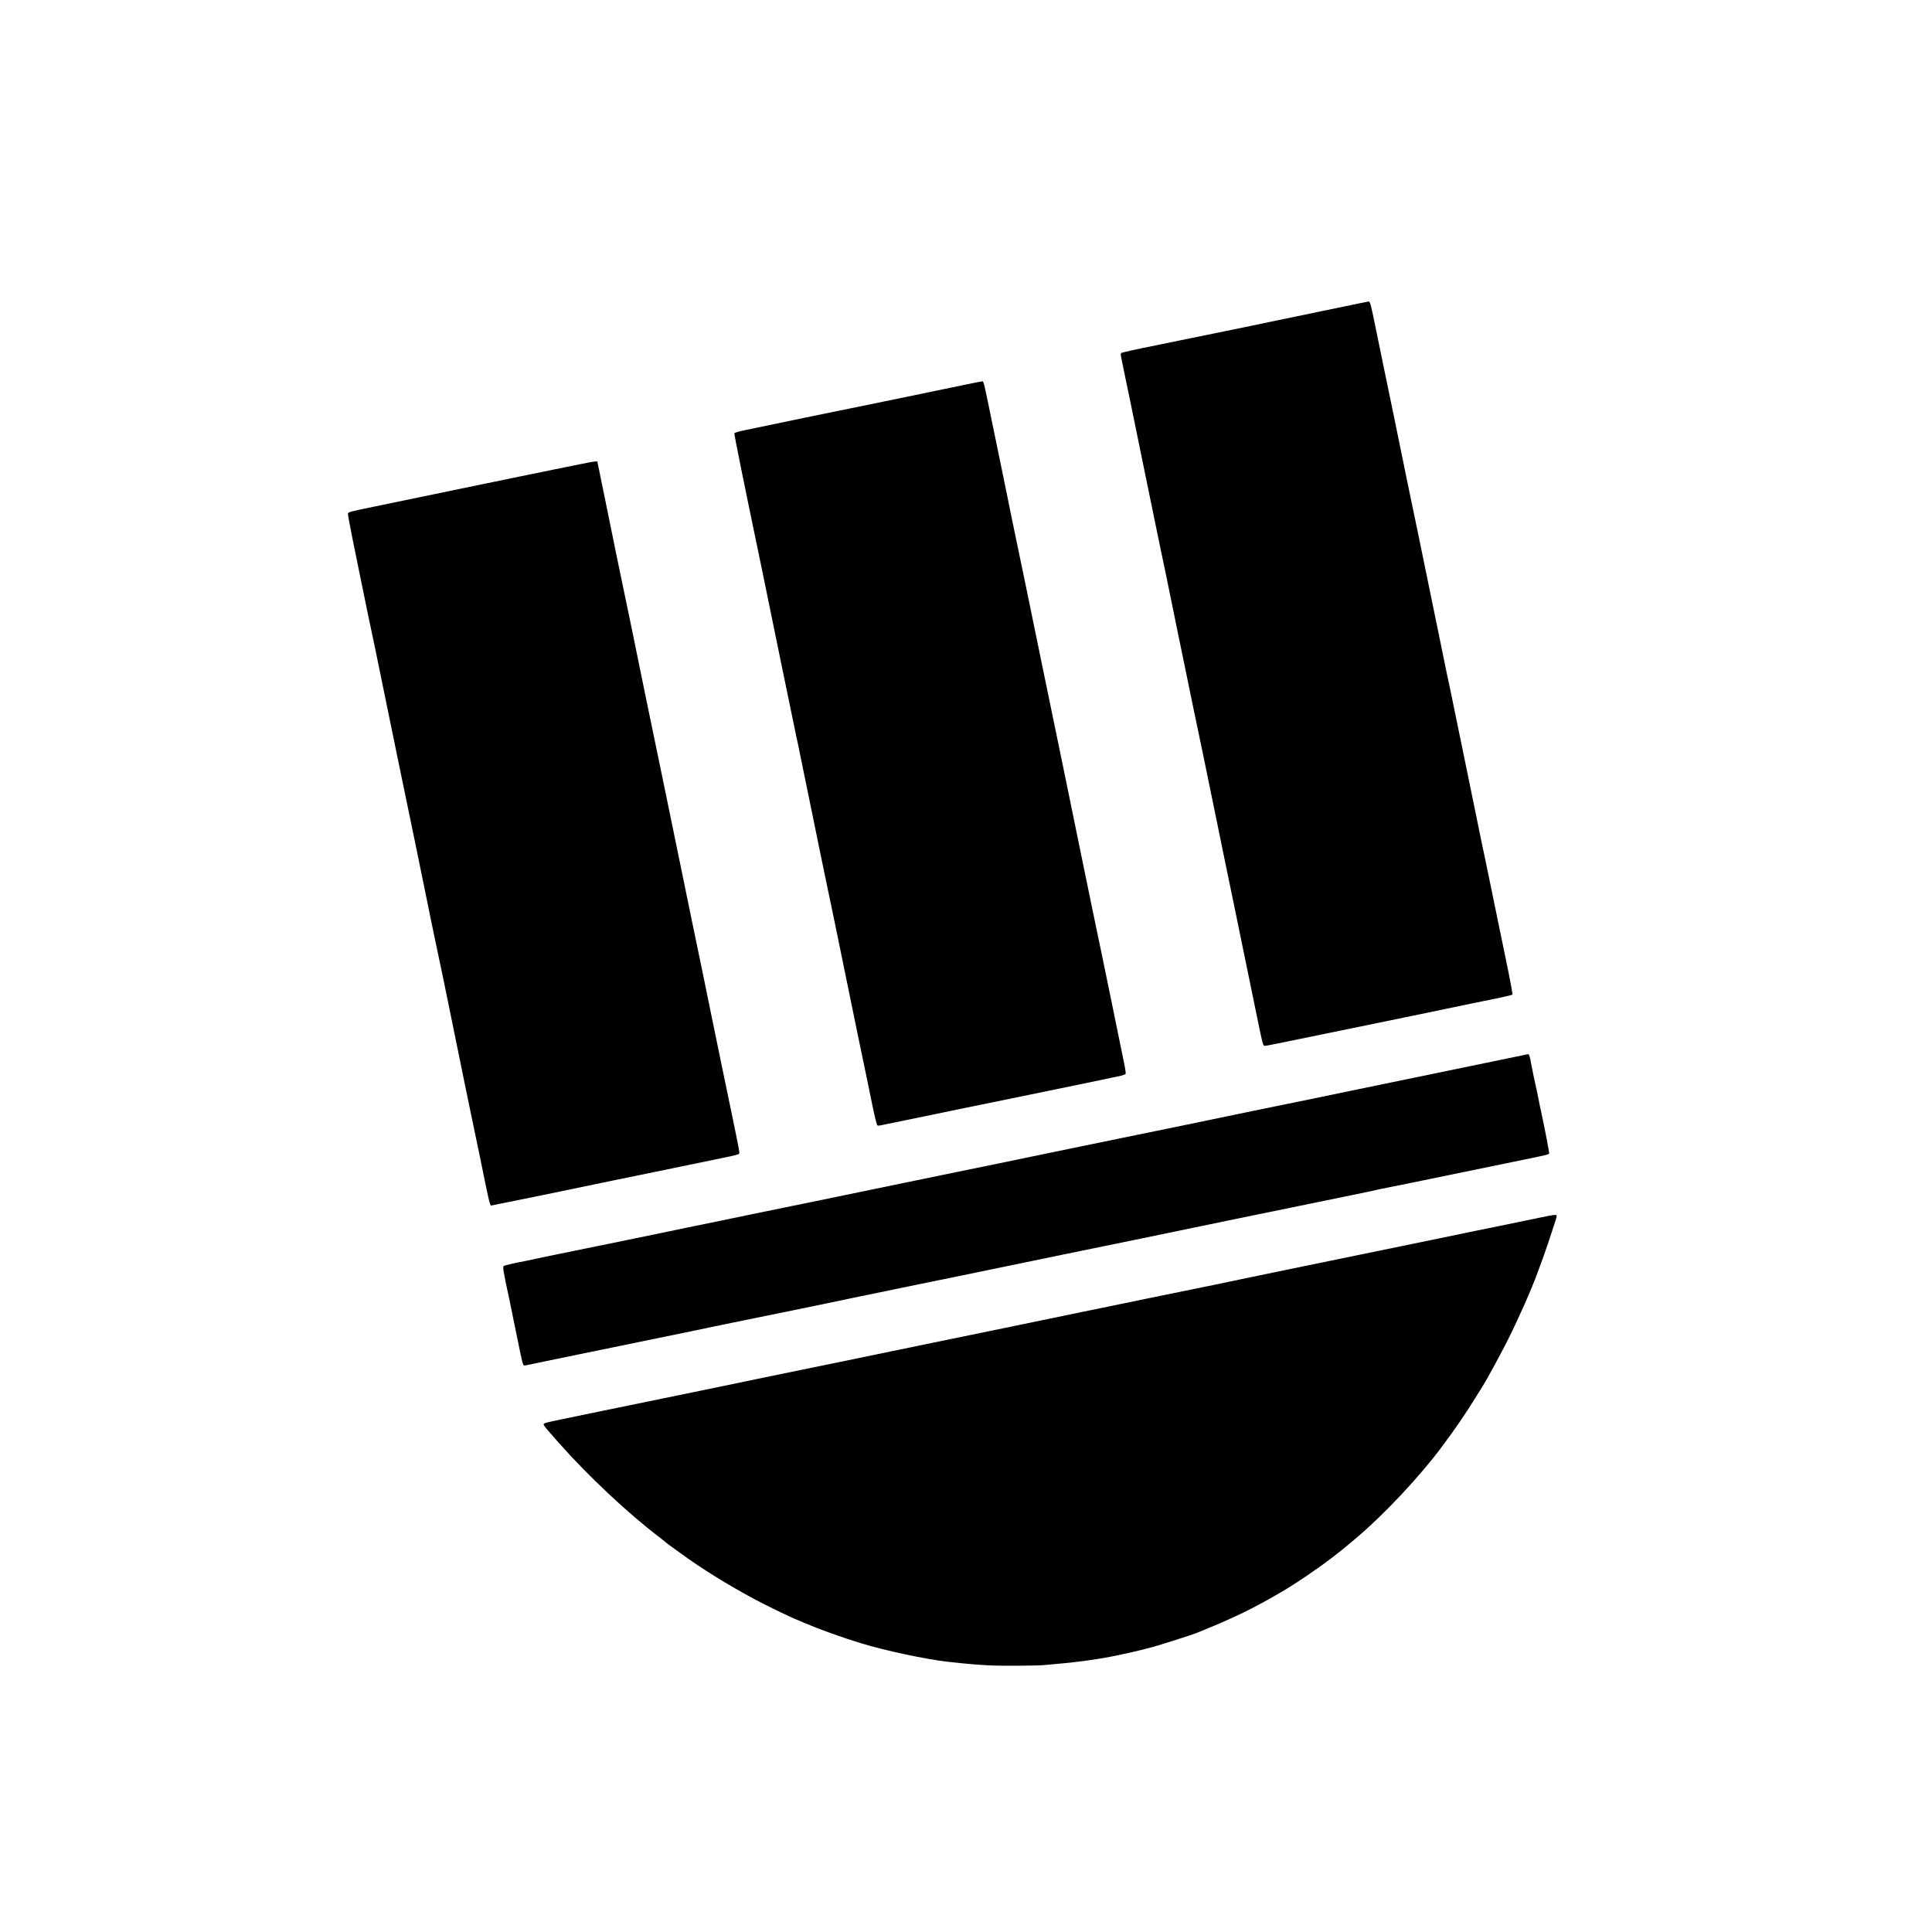
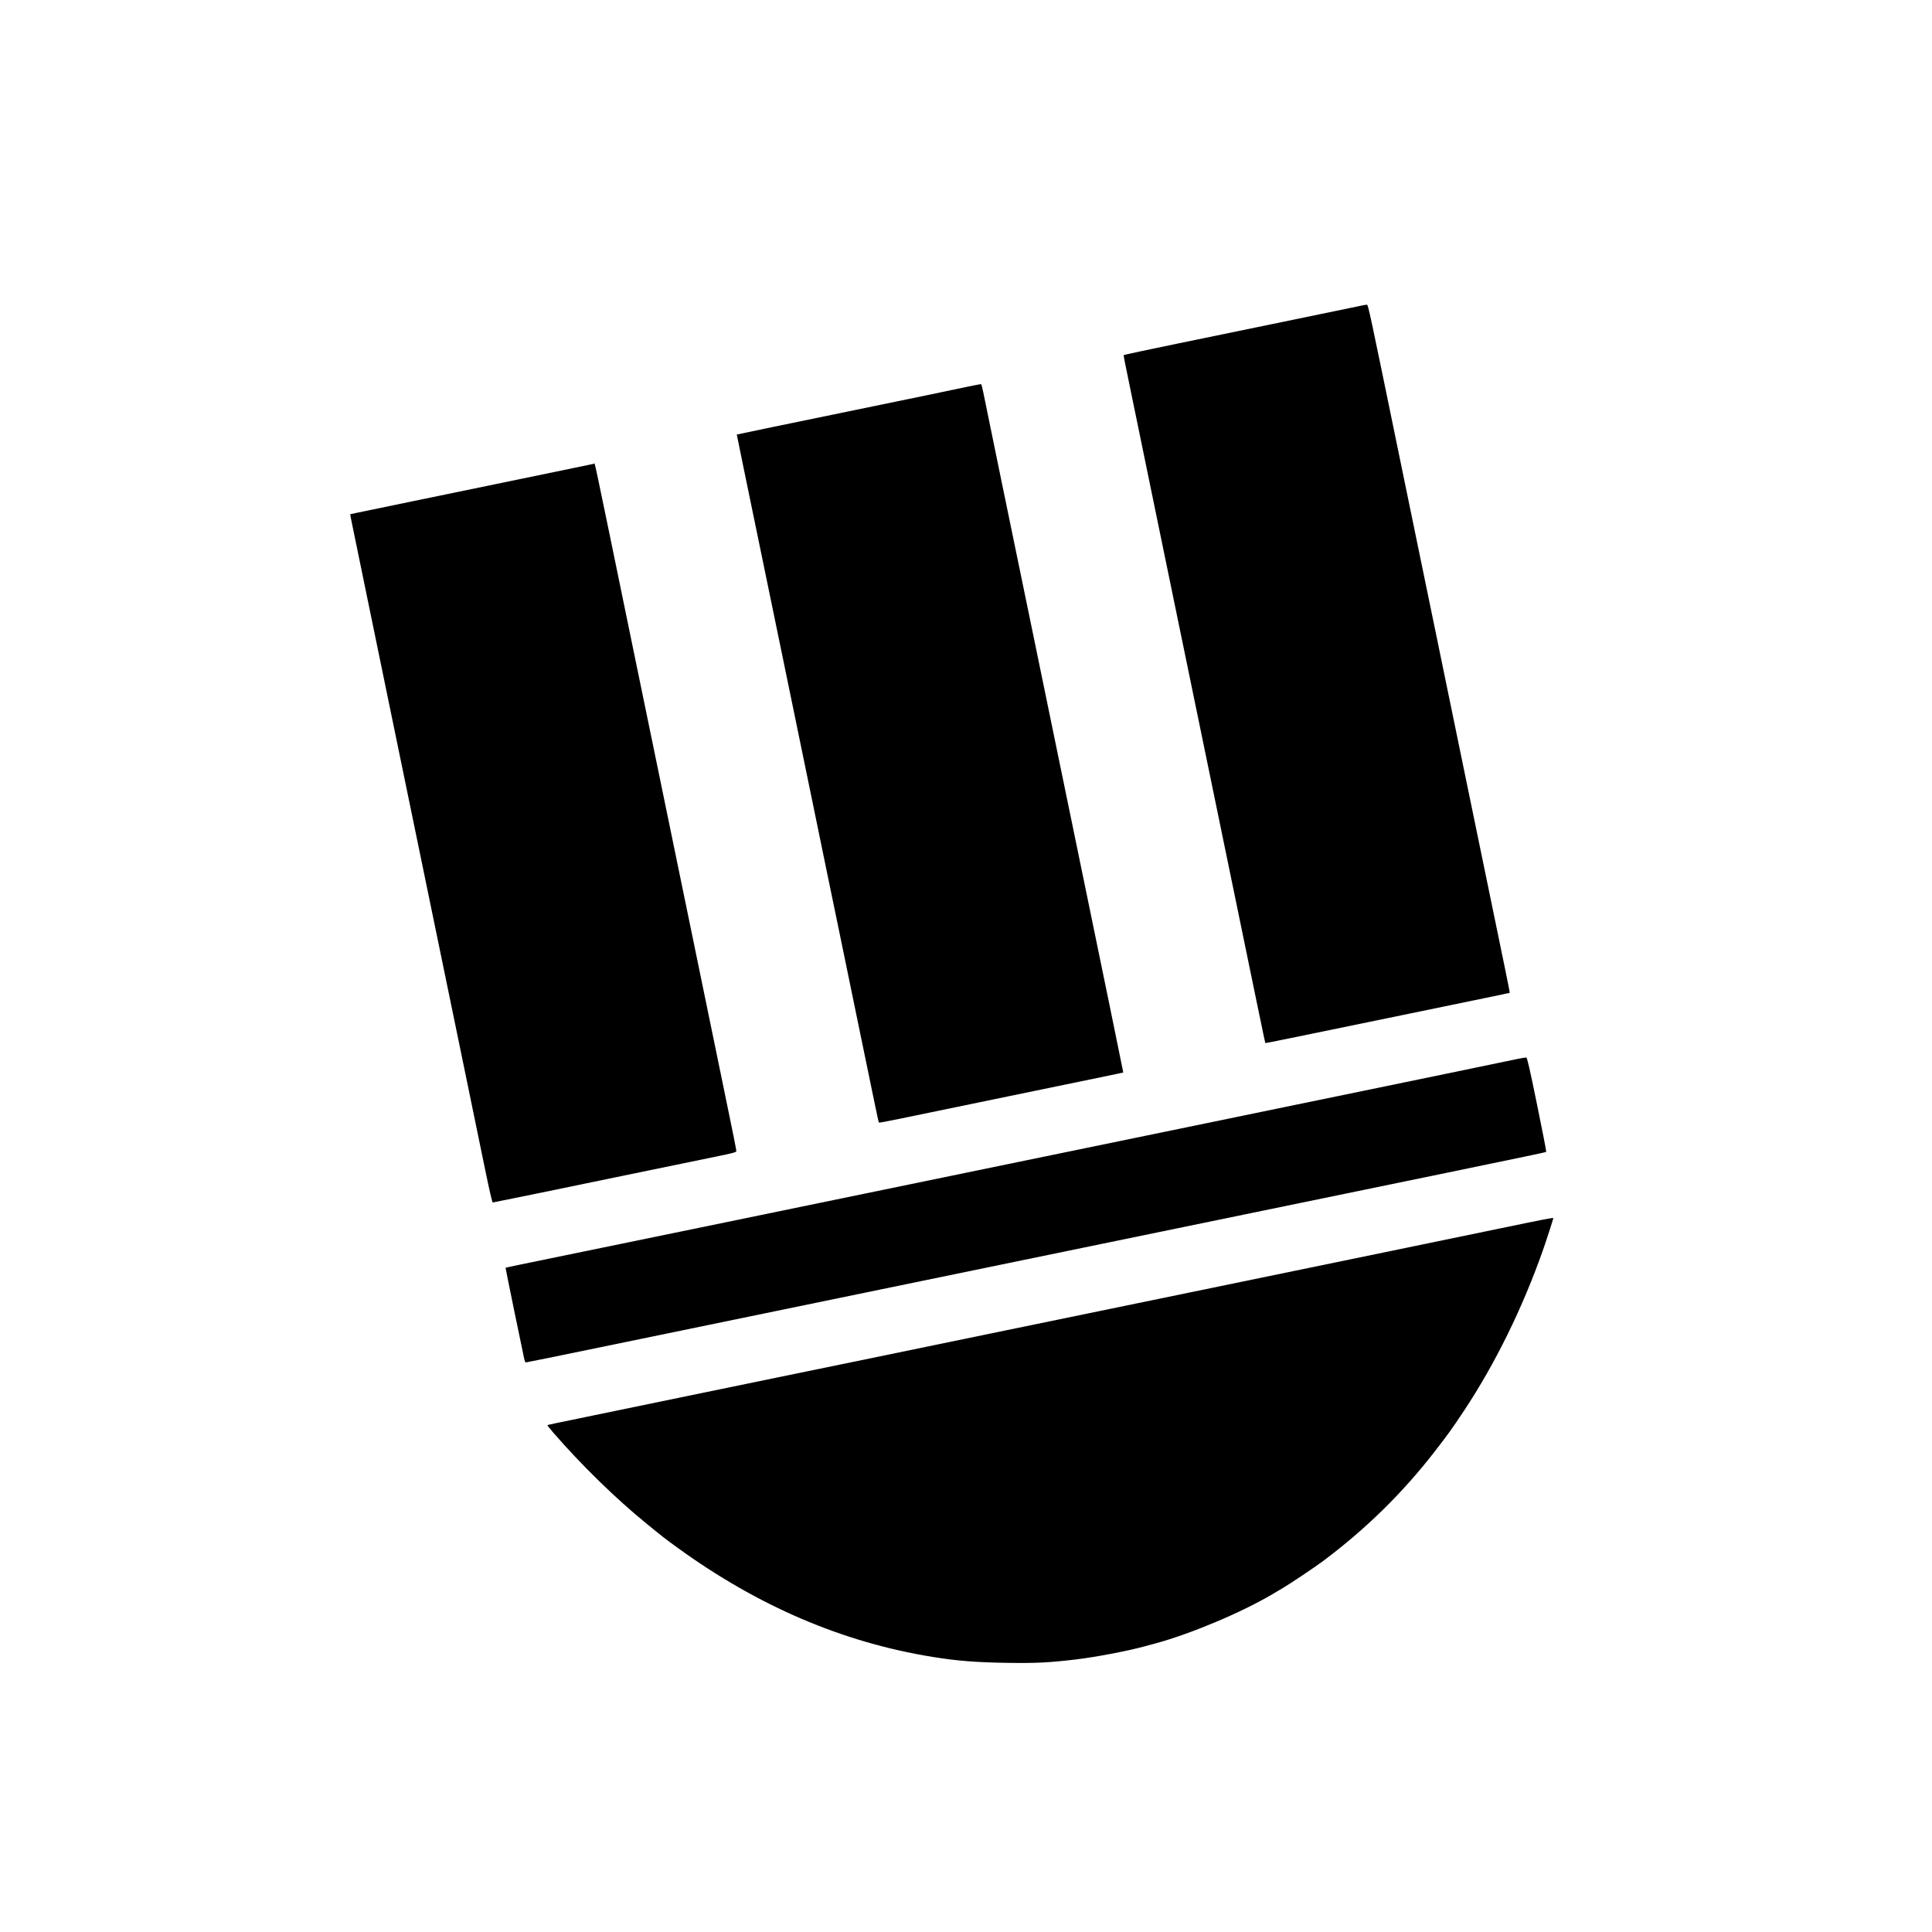
<svg xmlns="http://www.w3.org/2000/svg" version="1.0" width="2500pt" height="2500pt" viewBox="0 0 2500 2500" preserveAspectRatio="xMidYMid meet">
  <g transform="translate(0,2500) scale(0.1,-0.1)" fill="#000000" stroke="none">
-     <path d="M17470 21050 c-233 -49 -654 -136 -940 -195 -91 -19 -239 -50 -330 -69 -91 -19 -244 -50 -340 -70 -96 -20 -308 -63 -470 -96 -162 -34 -349 -72 -415 -85 -278 -56 -460 -96 -468 -104 -5 -5 -4 -32 2 -62 6 -30 25 -119 41 -199 17 -80 53 -253 80 -385 27 -132 103 -505 170 -830 67 -324 137 -666 156 -760 19 -93 47 -231 63 -305 43 -199 59 -277 195 -945 69 -335 145 -707 170 -825 24 -118 56 -271 70 -340 15 -69 42 -199 61 -290 19 -91 57 -275 85 -410 27 -135 82 -400 121 -590 39 -190 74 -356 76 -370 7 -36 97 -476 138 -670 19 -91 48 -232 65 -315 37 -180 270 -1313 310 -1508 16 -76 34 -144 40 -152 8 -10 21 -10 53 -3 23 5 65 13 92 18 28 5 172 34 320 65 254 53 865 178 1290 265 105 22 300 62 435 90 326 68 691 144 875 181 82 17 153 35 156 40 3 5 -21 139 -53 297 -112 545 -147 718 -193 937 -25 121 -59 285 -75 365 -16 80 -39 188 -50 240 -12 52 -30 138 -40 190 -10 52 -49 239 -85 415 -36 176 -72 352 -80 390 -8 39 -42 203 -75 365 -34 162 -79 383 -101 490 -21 107 -50 245 -63 305 -25 115 -29 131 -151 730 -139 681 -225 1099 -260 1265 -62 295 -175 840 -205 990 -20 101 -137 671 -270 1310 -21 102 -59 286 -84 410 -49 239 -58 271 -78 269 -7 -1 -114 -23 -238 -49z" />
-     <path d="M12450 20014 c-268 -56 -376 -78 -815 -169 -395 -82 -747 -153 -855 -175 -52 -10 -216 -44 -365 -75 -422 -88 -639 -133 -778 -162 -75 -15 -131 -32 -134 -39 -5 -12 106 -560 362 -1789 53 -256 231 -1123 250 -1220 8 -38 25 -123 39 -188 14 -65 28 -133 31 -150 3 -18 29 -140 56 -272 28 -132 53 -253 56 -270 2 -16 8 -46 14 -66 5 -20 29 -134 53 -255 25 -120 84 -408 131 -639 48 -231 104 -505 125 -610 21 -104 60 -289 85 -410 76 -361 144 -691 175 -845 16 -80 55 -266 85 -415 31 -148 65 -313 75 -365 10 -52 44 -216 75 -365 79 -376 128 -614 180 -869 25 -121 51 -223 58 -228 6 -4 21 -5 32 -2 11 2 97 20 190 39 94 19 256 52 360 74 308 64 563 117 1025 211 437 90 972 200 1065 219 44 10 238 50 463 97 40 9 76 22 78 29 3 8 -6 71 -21 142 -33 159 -104 507 -155 758 -82 399 -171 833 -261 1260 -21 105 -84 408 -139 675 -101 495 -140 685 -211 1030 -146 702 -203 980 -284 1375 -116 563 -173 842 -215 1045 -36 169 -88 424 -185 890 -20 96 -49 240 -65 320 -16 80 -55 267 -85 415 -31 149 -74 356 -95 460 -115 563 -121 588 -136 591 -5 1 -124 -22 -264 -52z" />
-     <path d="M7515 18995 c-88 -18 -241 -49 -340 -69 -99 -21 -288 -59 -420 -86 -132 -27 -361 -74 -510 -105 -148 -31 -344 -71 -435 -90 -91 -19 -275 -57 -410 -85 -135 -28 -391 -81 -570 -118 -319 -66 -325 -67 -328 -92 -1 -14 49 -277 113 -585 64 -308 124 -605 135 -660 11 -55 31 -152 45 -215 27 -121 64 -303 219 -1060 52 -256 121 -586 151 -735 71 -339 116 -556 199 -960 36 -176 93 -453 126 -615 34 -162 79 -383 100 -490 22 -107 51 -247 65 -310 50 -236 95 -449 119 -570 24 -117 135 -663 246 -1205 27 -132 68 -328 90 -435 63 -300 137 -654 181 -875 38 -183 52 -235 64 -235 4 0 190 38 665 135 91 19 275 57 410 85 464 97 526 109 940 194 470 96 780 160 1018 210 90 18 168 38 174 44 11 11 9 27 -97 537 -108 517 -164 793 -250 1210 -114 559 -159 776 -264 1280 -22 105 -103 498 -180 875 -77 377 -159 773 -181 880 -80 382 -218 1049 -235 1135 -25 126 -113 554 -175 855 -103 496 -118 568 -160 770 -22 107 -47 227 -55 265 -7 39 -63 312 -124 609 -61 296 -111 540 -111 542 0 9 -66 0 -215 -31z" />
-     <path d="M18950 11189 c-1028 -212 -1248 -258 -1545 -319 -132 -28 -294 -61 -360 -75 -66 -13 -264 -54 -440 -90 -176 -36 -363 -74 -415 -85 -90 -18 -363 -75 -770 -160 -175 -36 -814 -168 -1290 -265 -316 -65 -580 -119 -800 -165 -205 -43 -270 -57 -940 -194 -228 -47 -536 -110 -685 -141 -148 -31 -344 -71 -435 -90 -91 -18 -286 -59 -435 -90 -148 -31 -301 -62 -340 -70 -38 -8 -212 -43 -385 -79 -173 -36 -349 -72 -390 -80 -41 -9 -217 -45 -390 -81 -173 -35 -371 -76 -440 -90 -69 -14 -165 -34 -215 -45 -82 -18 -948 -196 -1481 -304 -121 -25 -249 -51 -285 -60 -35 -8 -91 -20 -124 -26 -114 -21 -250 -52 -266 -61 -17 -8 -5 -80 70 -424 12 -57 41 -198 111 -542 60 -296 67 -323 85 -323 7 0 67 12 132 26 65 14 204 43 308 64 190 39 1125 231 1625 334 146 30 297 61 335 70 39 8 180 38 315 65 604 123 1094 223 1200 246 127 27 403 85 435 91 11 2 108 22 215 44 107 23 303 63 435 90 288 58 1204 247 1580 325 149 31 344 72 435 90 521 106 1332 273 2085 430 121 25 274 57 340 70 66 13 253 52 415 85 376 78 565 117 872 179 137 28 267 55 289 61 23 6 65 15 93 20 28 5 193 38 366 74 173 36 581 119 905 186 325 66 628 129 675 139 47 11 111 25 143 31 32 6 60 17 63 23 4 11 -59 335 -105 547 -11 47 -27 126 -36 175 -10 50 -26 128 -37 175 -11 47 -22 96 -24 110 -2 14 -9 45 -14 70 -5 25 -12 56 -14 70 -17 104 -29 141 -44 139 -4 -1 -374 -77 -822 -170z" />
-     <path d="M19925 9244 c-88 -18 -272 -56 -410 -85 -298 -60 -678 -139 -1015 -209 -320 -66 -1355 -279 -1630 -335 -230 -47 -389 -80 -700 -145 -295 -62 -378 -79 -455 -95 -321 -65 -653 -133 -880 -180 -148 -31 -344 -71 -435 -90 -91 -18 -273 -56 -405 -83 -132 -28 -517 -107 -855 -177 -765 -157 -879 -181 -1215 -250 -148 -31 -344 -72 -435 -90 -91 -19 -286 -59 -435 -90 -148 -31 -313 -65 -365 -75 -52 -10 -228 -46 -390 -80 -162 -33 -380 -79 -485 -100 -104 -22 -278 -58 -385 -80 -107 -22 -303 -63 -435 -90 -582 -119 -1375 -282 -1435 -295 -36 -8 -144 -30 -240 -50 -266 -54 -285 -60 -285 -77 0 -15 29 -50 195 -237 379 -429 893 -911 1300 -1221 46 -36 92 -72 100 -80 9 -8 43 -33 74 -55 32 -22 76 -54 99 -71 255 -189 624 -418 965 -600 151 -80 440 -221 519 -253 27 -11 86 -36 133 -56 190 -81 468 -181 720 -258 312 -96 848 -210 1130 -241 268 -29 343 -35 530 -46 148 -8 667 -5 720 5 14 2 88 9 165 15 196 15 503 56 680 91 233 47 322 67 545 125 91 24 534 166 575 184 11 5 94 39 185 76 149 60 422 185 525 240 22 11 76 40 120 64 44 23 109 59 145 80 36 21 84 49 106 61 162 92 452 287 646 434 118 89 200 156 363 295 352 300 805 785 1085 1162 179 241 290 403 425 620 53 84 100 160 105 168 54 85 240 429 323 595 144 288 308 660 382 865 13 36 44 121 70 190 40 109 95 272 163 485 11 33 18 63 15 68 -7 12 -52 6 -218 -29z" />
+     <path d="M17630 21048 c-25 -5 -414 -86 -865 -179 -451 -93 -1134 -234 -1518 -313 -384 -79 -701 -147 -704 -150 -6 -6 1 -42 92 -481 31 -148 76 -367 100 -485 24 -118 105 -510 179 -870 74 -360 198 -961 275 -1335 77 -374 226 -1096 331 -1605 105 -509 240 -1163 300 -1455 431 -2092 550 -2669 553 -2672 4 -3 225 42 1877 383 360 74 796 164 969 200 173 35 316 66 317 67 2 1 -28 153 -66 337 -325 1573 -418 2027 -625 3030 -130 630 -254 1231 -275 1335 -22 105 -107 519 -190 920 -83 402 -220 1068 -305 1480 -351 1708 -371 1800 -386 1802 -8 0 -34 -3 -59 -9z" />
+     <path d="M12395 19970 c-154 -33 -334 -70 -400 -84 -66 -14 -363 -75 -660 -136 -1210 -249 -1799 -371 -1801 -373 0 -1 39 -193 87 -427 49 -234 106 -513 128 -620 22 -107 66 -316 96 -465 101 -487 174 -839 325 -1575 82 -399 174 -846 205 -995 31 -148 108 -522 171 -830 63 -308 128 -623 144 -700 16 -77 83 -403 150 -725 66 -322 189 -913 271 -1315 83 -401 175 -846 204 -988 29 -142 55 -261 58 -263 3 -3 106 15 229 41 122 25 777 160 1453 300 1538 317 1478 305 1480 308 1 1 -290 1420 -484 2357 -17 80 -93 451 -170 825 -77 374 -165 802 -196 950 -50 244 -222 1078 -311 1510 -19 94 -105 508 -190 920 -147 711 -328 1589 -429 2085 -54 265 -53 260 -68 259 -7 0 -138 -27 -292 -59z" />
+     <path d="M7615 18984 c-33 -7 -420 -87 -860 -178 -440 -91 -1074 -222 -1410 -291 -335 -69 -655 -135 -710 -147 -55 -11 -101 -21 -103 -22 -1 -2 11 -68 28 -147 16 -79 102 -495 190 -924 88 -429 226 -1095 305 -1480 79 -385 289 -1400 465 -2255 176 -855 399 -1935 495 -2400 95 -465 213 -1037 262 -1272 56 -273 92 -428 100 -428 9 0 1093 222 1608 330 156 32 991 204 1325 273 153 31 216 48 218 58 2 13 -30 176 -183 914 -31 149 -123 596 -205 995 -82 399 -219 1065 -305 1480 -276 1339 -482 2338 -635 3080 -554 2691 -499 2430 -514 2429 -6 -1 -38 -8 -71 -15z" />
+     <path d="M19625 11295 c-60 -13 -472 -99 -915 -190 -443 -91 -935 -193 -1095 -226 -159 -33 -540 -111 -845 -174 -626 -129 -941 -194 -1575 -325 -242 -50 -766 -158 -1165 -240 -399 -82 -844 -174 -990 -204 -365 -75 -1817 -375 -2430 -501 -278 -57 -856 -176 -1285 -265 -680 -140 -2058 -424 -2600 -535 -99 -21 -181 -38 -183 -40 -1 -1 50 -254 113 -561 64 -307 121 -583 127 -611 6 -29 15 -53 21 -53 9 0 339 67 1152 235 929 192 1753 362 4025 830 465 96 1491 307 2280 470 789 163 1761 363 2160 445 399 82 844 174 990 204 249 51 1026 212 1315 271 1039 214 1278 265 1283 270 3 3 -50 279 -119 613 -95 466 -128 607 -139 608 -8 1 -64 -8 -125 -21z" />
+     <path d="M19385 9099 c-368 -76 -778 -161 -910 -188 -132 -28 -393 -82 -580 -120 -313 -65 -1906 -393 -2575 -531 -617 -127 -1639 -338 -2310 -476 -723 -149 -869 -179 -1715 -354 -269 -55 -818 -169 -1220 -251 -401 -83 -847 -175 -990 -204 -143 -30 -620 -128 -1060 -219 -944 -194 -935 -193 -941 -198 -2 -3 33 -47 78 -99 359 -414 806 -851 1203 -1174 213 -174 236 -192 400 -311 1041 -756 2137 -1226 3300 -1414 315 -51 560 -71 960 -77 380 -6 542 2 890 43 255 30 668 108 895 170 52 14 118 31 145 39 464 127 1115 402 1513 638 31 19 91 54 132 78 95 56 410 267 515 345 553 413 1030 880 1446 1416 180 233 224 293 383 533 405 610 761 1336 1024 2085 36 101 132 398 132 407 0 9 -99 -10 -715 -138z" />
  </g>
</svg>
